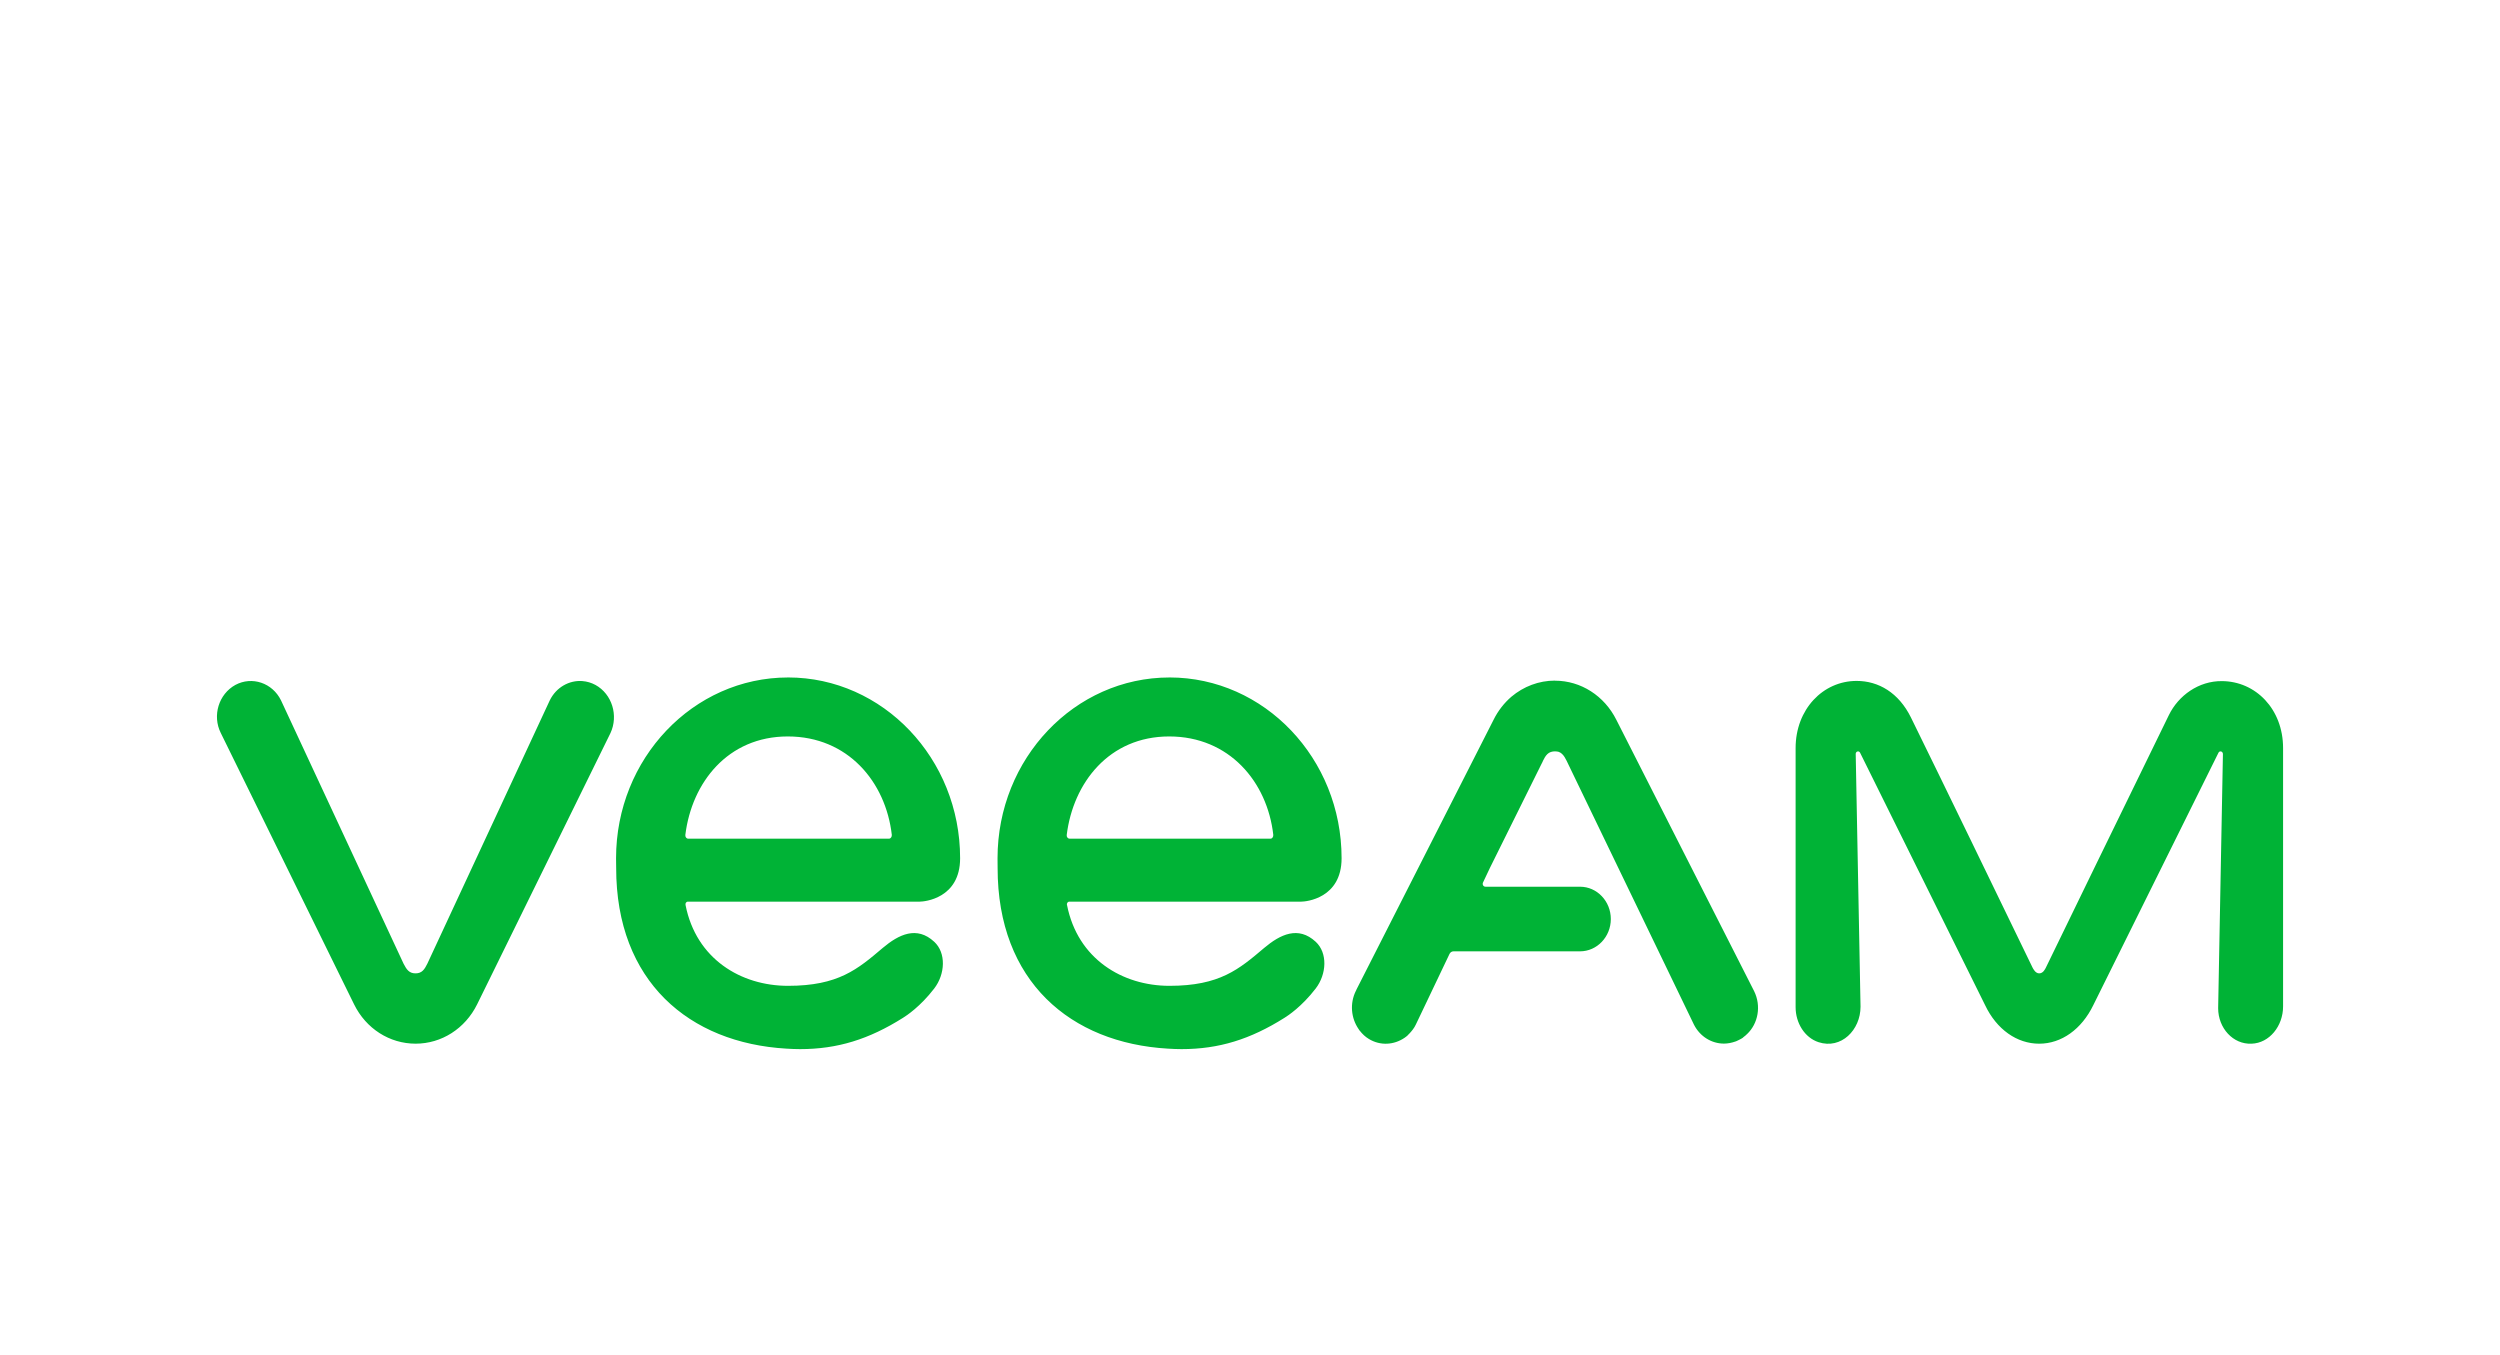
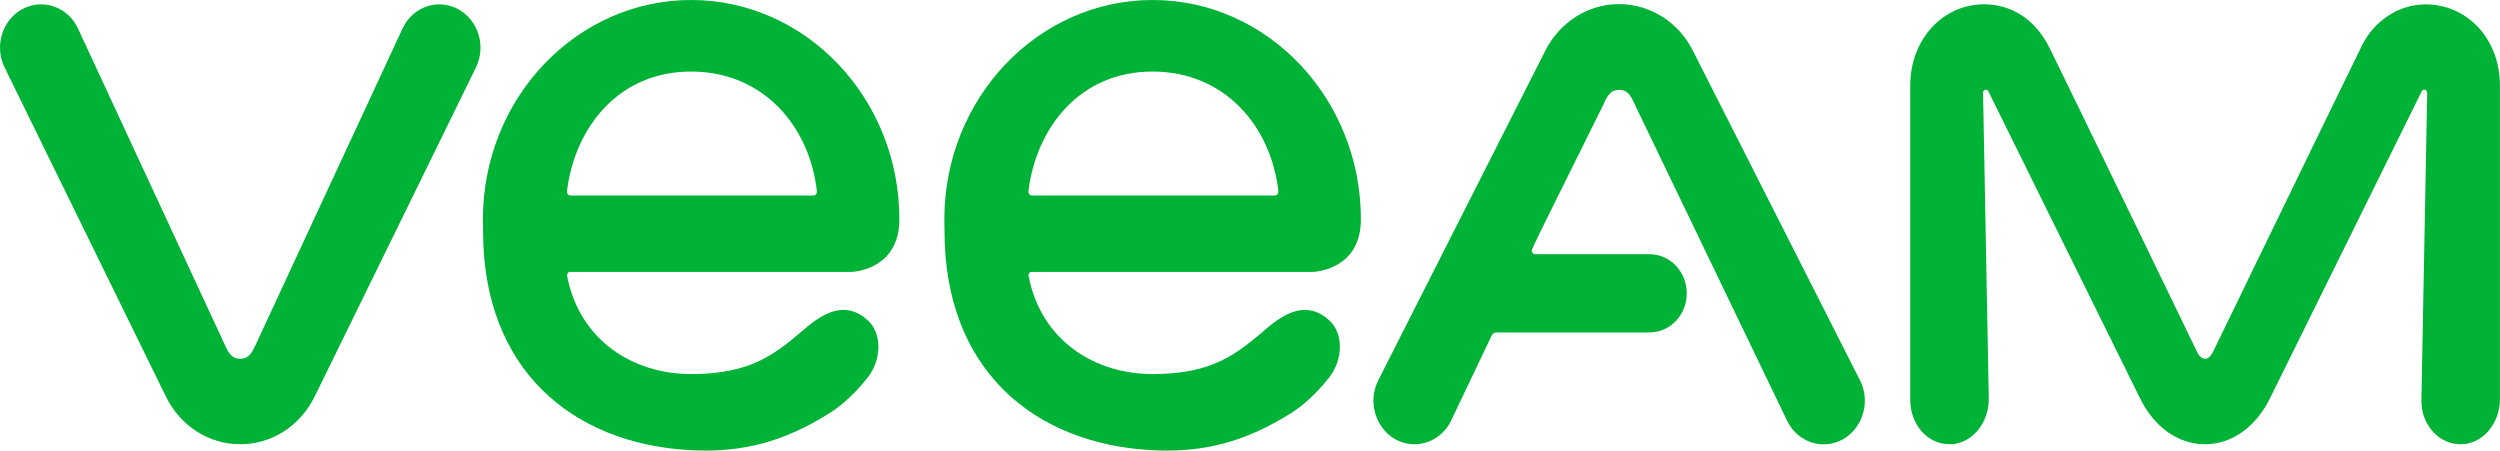
- <svg xmlns="http://www.w3.org/2000/svg" id="svg571" version="1.1" width="1024" height="555" viewBox="-1.979 -1.979 128.974 69.916">
-   <defs id="defs568" />
-   <path id="path193" d="m 38.672,32.978 c -4.896,0 -8.875,4.183 -8.875,9.328 0,0.115 0.006,0.443 0.006,0.496 -0.005,5.869 3.776,9.036 8.787,9.328 0.239,0.015 0.467,0.025 0.701,0.025 1.927,0 3.553,-0.506 5.312,-1.615 0.177,-0.109 0.891,-0.576 1.609,-1.51 0.573,-0.744 0.625,-1.843 0,-2.416 -0.895,-0.828 -1.822,-0.381 -2.65,0.316 -1.301,1.104 -2.297,1.959 -4.891,1.959 -2.437,0 -4.74,-1.391 -5.287,-4.162 -0.025,-0.089 0.028,-0.182 0.121,-0.182 h 11.963 c 0.229,0 2.082,-0.156 2.082,-2.24 0,-5.145 -3.983,-9.328 -8.879,-9.328 z m 19.682,0 c -4.896,0 -8.873,4.183 -8.873,9.328 0,0.115 0.004,0.443 0.004,0.496 -0.005,5.869 3.776,9.036 8.785,9.328 0.24,0.015 0.476,0.025 0.705,0.025 1.927,0 3.553,-0.506 5.312,-1.615 0.177,-0.109 0.891,-0.576 1.609,-1.51 0.573,-0.744 0.625,-1.843 0,-2.416 -0.896,-0.828 -1.824,-0.381 -2.652,0.316 -1.303,1.104 -2.297,1.959 -4.891,1.959 -2.432,0 -4.738,-1.391 -5.285,-4.162 -0.031,-0.089 0.03,-0.182 0.119,-0.182 h 11.969 c 0.224,0 2.078,-0.156 2.078,-2.24 0,-5.145 -3.985,-9.328 -8.881,-9.328 z m 19.891,0.162 c -0.833,0 -1.619,0.301 -2.25,0.832 -0.369,0.319 -0.687,0.721 -0.916,1.184 l -7.078,13.926 c -0.005,0.016 -0.014,0.033 -0.019,0.049 l -0.012,0.019 c -0.323,0.652 -0.245,1.411 0.141,1.969 0.005,0.016 0.021,0.031 0.031,0.047 0.005,0.016 0.021,0.031 0.037,0.047 0.125,0.161 0.28,0.309 0.463,0.418 0.599,0.364 1.306,0.307 1.844,-0.062 0.004,-0.005 0.016,-0.005 0.021,-0.016 0.041,-0.031 0.079,-0.053 0.109,-0.084 0.032,-0.027 0.063,-0.056 0.084,-0.088 0.015,-0.011 0.025,-0.021 0.041,-0.037 0.12,-0.131 0.24,-0.276 0.322,-0.453 l 0.266,-0.557 1.475,-3.094 c 0.041,-0.079 0.115,-0.131 0.203,-0.131 h 6.531 c 0.875,0 1.588,-0.749 1.588,-1.666 0,-0.921 -0.713,-1.668 -1.588,-1.668 h -4.877 c -0.109,0 -0.172,-0.108 -0.135,-0.207 l 0.365,-0.771 2.666,-5.375 0.012,-0.021 c 0.005,-0.005 0.005,-0.021 0.016,-0.031 0.047,-0.093 0.181,-0.468 0.447,-0.547 0.14,-0.047 0.291,-0.035 0.396,-0.01 0.271,0.089 0.391,0.416 0.51,0.656 l 6.48,13.428 c 0.317,0.62 0.92,0.973 1.545,0.973 0.203,0 0.402,-0.041 0.594,-0.109 0.016,-0.005 0.026,-0.004 0.041,-0.014 0.048,-0.021 0.096,-0.048 0.143,-0.068 0.011,-0.011 0.035,-0.017 0.051,-0.027 0.005,-0.005 0.017,-0.014 0.031,-0.014 0.016,-0.005 0.032,-0.016 0.037,-0.021 0.025,-0.016 0.041,-0.032 0.062,-0.037 0.015,-0.016 0.031,-0.027 0.047,-0.043 0.025,-0.02 0.053,-0.036 0.078,-0.062 0.032,-0.02 0.052,-0.045 0.084,-0.076 0.011,-0.005 0.016,-0.016 0.025,-0.021 0.573,-0.541 0.74,-1.453 0.365,-2.213 l -7.109,-14 c -0.62,-1.24 -1.829,-2.021 -3.168,-2.021 z m 15.564,0.016 c -1.74,0 -3.148,1.468 -3.148,3.463 v 13.375 c 0,0.808 0.465,1.568 1.184,1.803 1.167,0.38 2.166,-0.629 2.166,-1.832 L 93.762,36.922 c 0,-0.129 0.16,-0.181 0.223,-0.066 l 6.453,13.029 c 0.595,1.251 1.64,1.99 2.791,1.99 1.151,0 2.189,-0.745 2.793,-1.99 l 6.459,-13.025 c 0.061,-0.12 0.229,-0.073 0.229,0.072 l -0.246,13.109 c 0,1.032 0.771,1.877 1.725,1.834 0.921,-0.031 1.625,-0.911 1.625,-1.922 V 36.619 c 0,-2.011 -1.416,-3.448 -3.16,-3.453 -1.193,-0.011 -2.24,0.741 -2.734,1.756 -1.609,3.276 -6.334,13.005 -6.35,13.037 -0.036,0.063 -0.132,0.287 -0.34,0.287 -0.192,0 -0.301,-0.22 -0.344,-0.299 -1.567,-3.235 -4.65,-9.604 -6.275,-12.906 -0.629,-1.276 -1.671,-1.885 -2.801,-1.885 z m -65.744,0.008 c -0.681,-0.054 -1.357,0.318 -1.689,0.998 l -6.318,13.588 c -0.145,0.292 -0.276,0.496 -0.609,0.496 -0.333,0 -0.463,-0.204 -0.615,-0.496 L 12.51,34.162 c -0.443,-0.907 -1.499,-1.261 -2.357,-0.799 -0.86,0.475 -1.2,1.584 -0.752,2.48 l 6.178,12.578 0.703,1.428 c 0.615,1.249 1.828,2.025 3.172,2.025 1.339,0 2.552,-0.776 3.172,-2.025 L 23.328,48.422 29.51,35.844 c 0.417,-0.896 0.085,-2.006 -0.775,-2.48 -0.215,-0.117 -0.443,-0.181 -0.67,-0.199 z m 10.592,2.857 c 3.095,0 5.056,2.338 5.369,5.082 0.005,0.099 -0.057,0.193 -0.146,0.193 H 33.522 c -0.099,0 -0.161,-0.095 -0.15,-0.193 0.328,-2.692 2.186,-5.082 5.285,-5.082 z m 19.682,0 c 3.093,0 5.063,2.338 5.371,5.082 0.004,0.099 -0.053,0.193 -0.146,0.193 H 53.203 c -0.1,0 -0.167,-0.095 -0.152,-0.193 0.333,-2.692 2.188,-5.082 5.287,-5.082 z" style="fill:#00b336;fill-opacity:1;fill-rule:nonzero;stroke:none;stroke-width:1.333" />
+ <svg xmlns="http://www.w3.org/2000/svg" version="1.1" id="Layer_1" x="0px" y="0px" viewBox="0 0 418.57 75.44" style="enable-background:new 0 0 418.57 75.44;" xml:space="preserve">
+   <style type="text/css">
+ 	.st0{fill:#00B336;}
+ </style>
+   <g>
+     <path class="st0" d="M76.72,1.54c-3.38-1.84-7.53-0.44-9.27,3.12L42.62,58.12l0,0c-0.58,1.15-1.08,1.94-2.4,1.94   c-1.32,0-1.83-0.79-2.4-1.94l0,0L13,4.65C11.26,1.09,7.11-0.3,3.73,1.53c-3.38,1.84-4.7,6.21-2.96,9.76l24.25,49.48l2.76,5.62   c2.41,4.93,7.18,7.99,12.45,7.99c5.26,0,10.03-3.06,12.45-7.99l2.76-5.62l24.25-49.48C81.42,7.75,80.09,3.38,76.72,1.54z" />
+     <path class="st0" d="M406.17,0.73c-4.67-0.02-8.76,2.9-10.72,6.91c-6.31,12.87-24.86,51.16-24.94,51.29   c-0.14,0.24-0.53,1.13-1.33,1.13c-0.75,0-1.19-0.84-1.33-1.14l0,0c-6.15-12.71-18.28-37.81-24.65-50.8c-2.45-5.01-6.56-7.4-11-7.4   c0,0-0.01,0-0.01,0c-6.83,0-12.36,5.77-12.36,13.62v52.63c0,3.2,1.83,6.16,4.64,7.09c4.58,1.5,8.51-2.5,8.51-7.23l-0.96-51.3   c0-0.53,0.64-0.72,0.88-0.26l25.33,51.27c2.35,4.91,6.43,7.84,10.95,7.84c4.51,0,8.59-2.93,10.95-7.84l25.34-51.26   c0.25-0.48,0.91-0.29,0.91,0.27l-0.97,51.59c0,4.08,3.05,7.37,6.78,7.24c3.6-0.12,6.37-3.58,6.37-7.55c0,0,0-39.36,0-52.47   C418.57,6.43,413.02,0.76,406.17,0.73z" />
+     <path class="st0" d="M311.42,63.69L283.51,8.63c-2.42-4.9-7.18-7.94-12.42-7.94c-3.29,0-6.38,1.19-8.83,3.29   c-1.47,1.25-2.71,2.83-3.61,4.66l-27.77,54.8c-0.03,0.06-0.05,0.12-0.08,0.17l-0.04,0.08c-1.29,2.55-0.98,5.55,0.55,7.73   c0.04,0.06,0.08,0.11,0.12,0.17c0.04,0.06,0.09,0.12,0.14,0.18c0.5,0.65,1.1,1.21,1.83,1.65c2.35,1.42,5.13,1.21,7.23-0.25   c0.03-0.02,0.06-0.04,0.08-0.06c0.15-0.11,0.3-0.22,0.44-0.34c0.12-0.1,0.23-0.21,0.34-0.32c0.05-0.05,0.1-0.09,0.15-0.14   c0.5-0.51,0.93-1.1,1.27-1.78l1.03-2.18l5.81-12.18c0.15-0.31,0.45-0.51,0.78-0.51h0h25.65c0,0,0,0,0.01,0   c3.43,0,6.22-2.94,6.22-6.55c0-3.62-2.79-6.55-6.22-6.55h-15.39v0h-3.77c-0.41,0-0.67-0.44-0.52-0.83l1.43-3.03l10.49-21.14   l0.04-0.09c0.02-0.04,0.04-0.08,0.06-0.12c0,0,0,0.01,0,0c0.17-0.35,0.73-1.86,1.75-2.17c0.56-0.17,1.15-0.15,1.55-0.03   c1.06,0.32,1.54,1.63,2,2.59c0,0.01,0,0,0,0l25.44,52.82c1.24,2.44,3.62,3.84,6.08,3.84c0.78,0,1.57-0.15,2.34-0.44   c0.05-0.02,0.1-0.03,0.14-0.05c0.19-0.08,0.37-0.17,0.55-0.27c0.07-0.03,0.14-0.06,0.2-0.1c0.04-0.02,0.07-0.05,0.11-0.07   c0.05-0.03,0.11-0.05,0.16-0.09c0.08-0.05,0.15-0.11,0.23-0.16c0.07-0.05,0.13-0.09,0.19-0.14c0.1-0.08,0.2-0.15,0.3-0.23   c0.11-0.09,0.22-0.19,0.33-0.29c0.03-0.03,0.06-0.05,0.08-0.08C312.26,70.26,312.93,66.67,311.42,63.69z" />
+     <g>
+       <path class="st0" d="M95.45,45.53h46.97c0.89-0.01,8.16-0.6,8.16-8.82C150.59,16.47,134.94,0,115.71,0    C96.49,0,80.85,16.47,80.85,36.72c0,0.46,0.03,1.74,0.03,1.93c-0.03,23.12,14.83,35.56,34.49,36.71c0.94,0.05,1.86,0.08,2.76,0.08    c7.56,0,13.94-1.96,20.87-6.34c0.71-0.44,3.48-2.29,6.31-5.94c2.25-2.9,2.45-7.25,0-9.51c-3.53-3.26-7.16-1.5-10.4,1.26    c-5.09,4.33-9.03,7.71-19.18,7.72c-9.57,0-18.62-5.46-20.77-16.37C94.88,45.88,95.1,45.53,95.45,45.53z M94.93,31.98    c1.31-10.6,8.6-20,20.76-20c12.16,0,19.86,9.21,21.08,20c0.04,0.39-0.21,0.76-0.59,0.76H95.52    C95.14,32.74,94.88,32.38,94.93,31.98z" />
+     </g>
+     <g>
+       <path class="st0" d="M172.72,45.53h46.97c0.89-0.01,8.16-0.6,8.16-8.82C227.85,16.47,212.2,0,192.98,0    c-19.23,0-34.87,16.47-34.87,36.72c0,0.46,0.03,1.74,0.03,1.93c-0.03,23.12,14.83,35.56,34.49,36.71    c0.94,0.05,1.86,0.08,2.76,0.08c7.56,0,13.94-1.96,20.87-6.34c0.71-0.44,3.48-2.29,6.31-5.94c2.25-2.9,2.45-7.25,0-9.51    c-3.53-3.26-7.16-1.5-10.4,1.26c-5.09,4.33-9.03,7.71-19.18,7.72c-9.57,0-18.62-5.46-20.77-16.37    C172.14,45.88,172.36,45.53,172.72,45.53z M172.19,31.98c1.31-10.6,8.6-20,20.76-20c12.16,0,19.86,9.21,21.08,20    c0.04,0.39-0.21,0.76-0.59,0.76h-40.67C172.4,32.74,172.14,32.38,172.19,31.98z" />
+     </g>
+   </g>
</svg>
